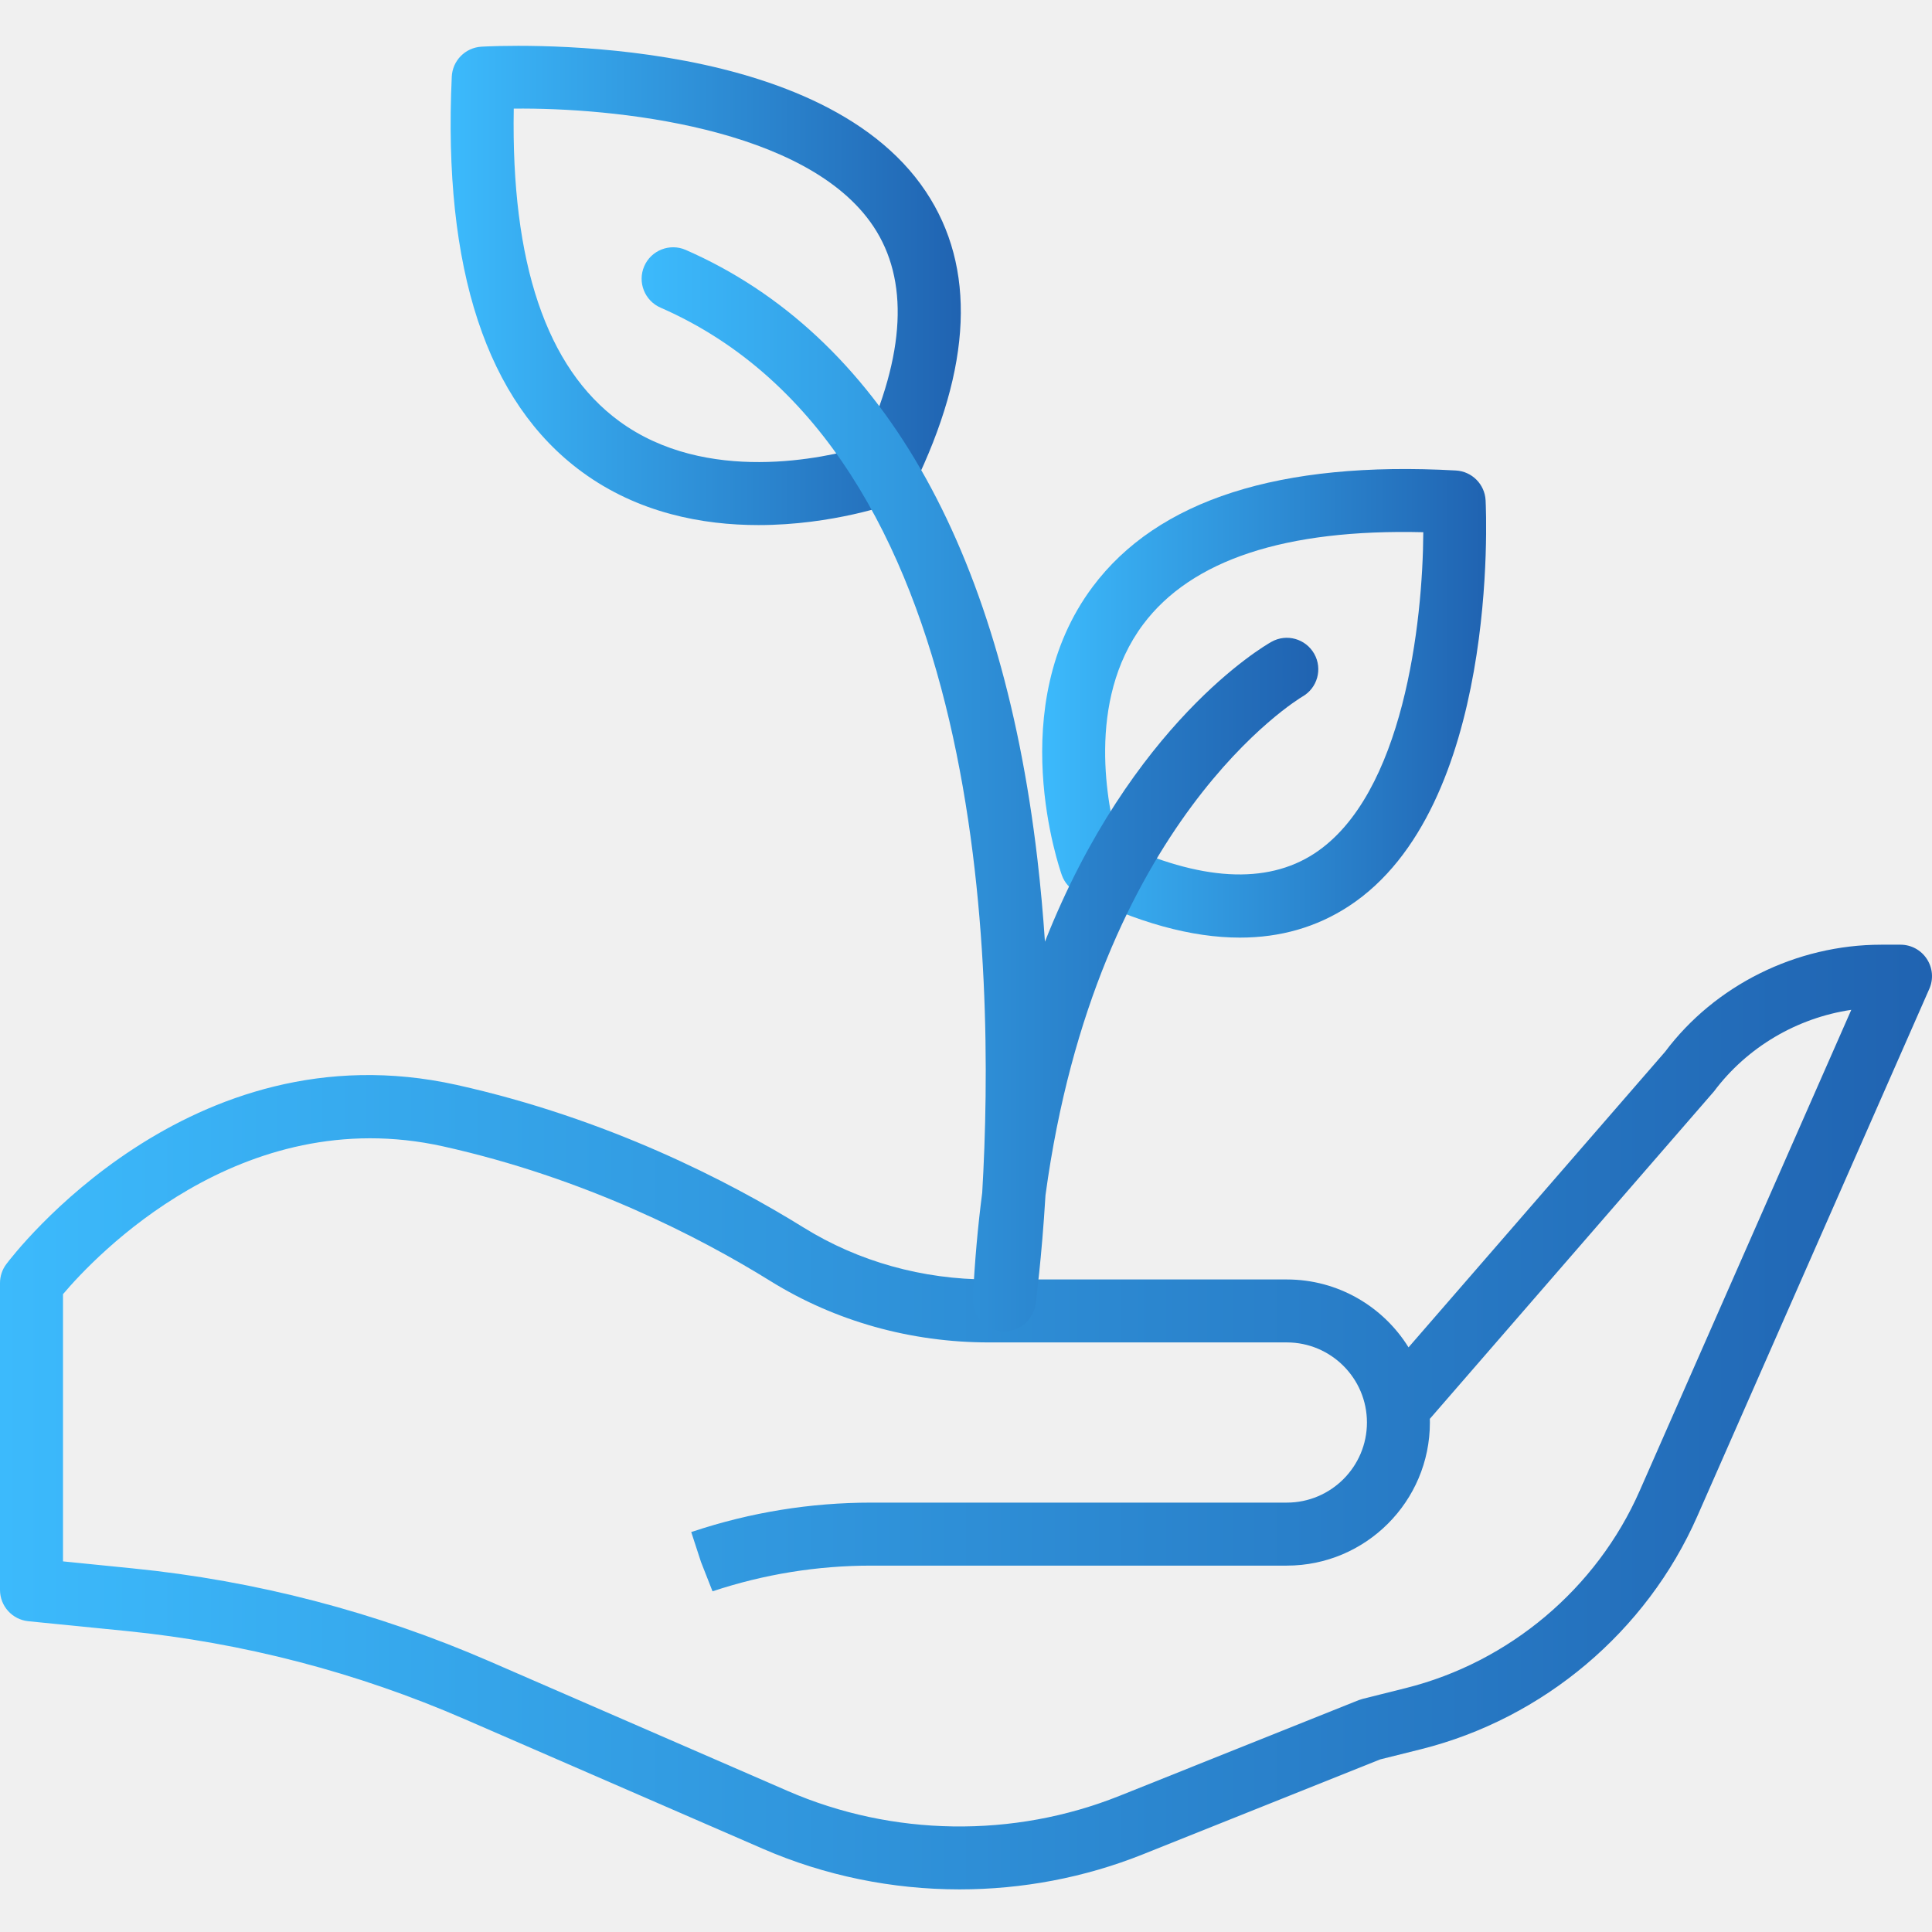
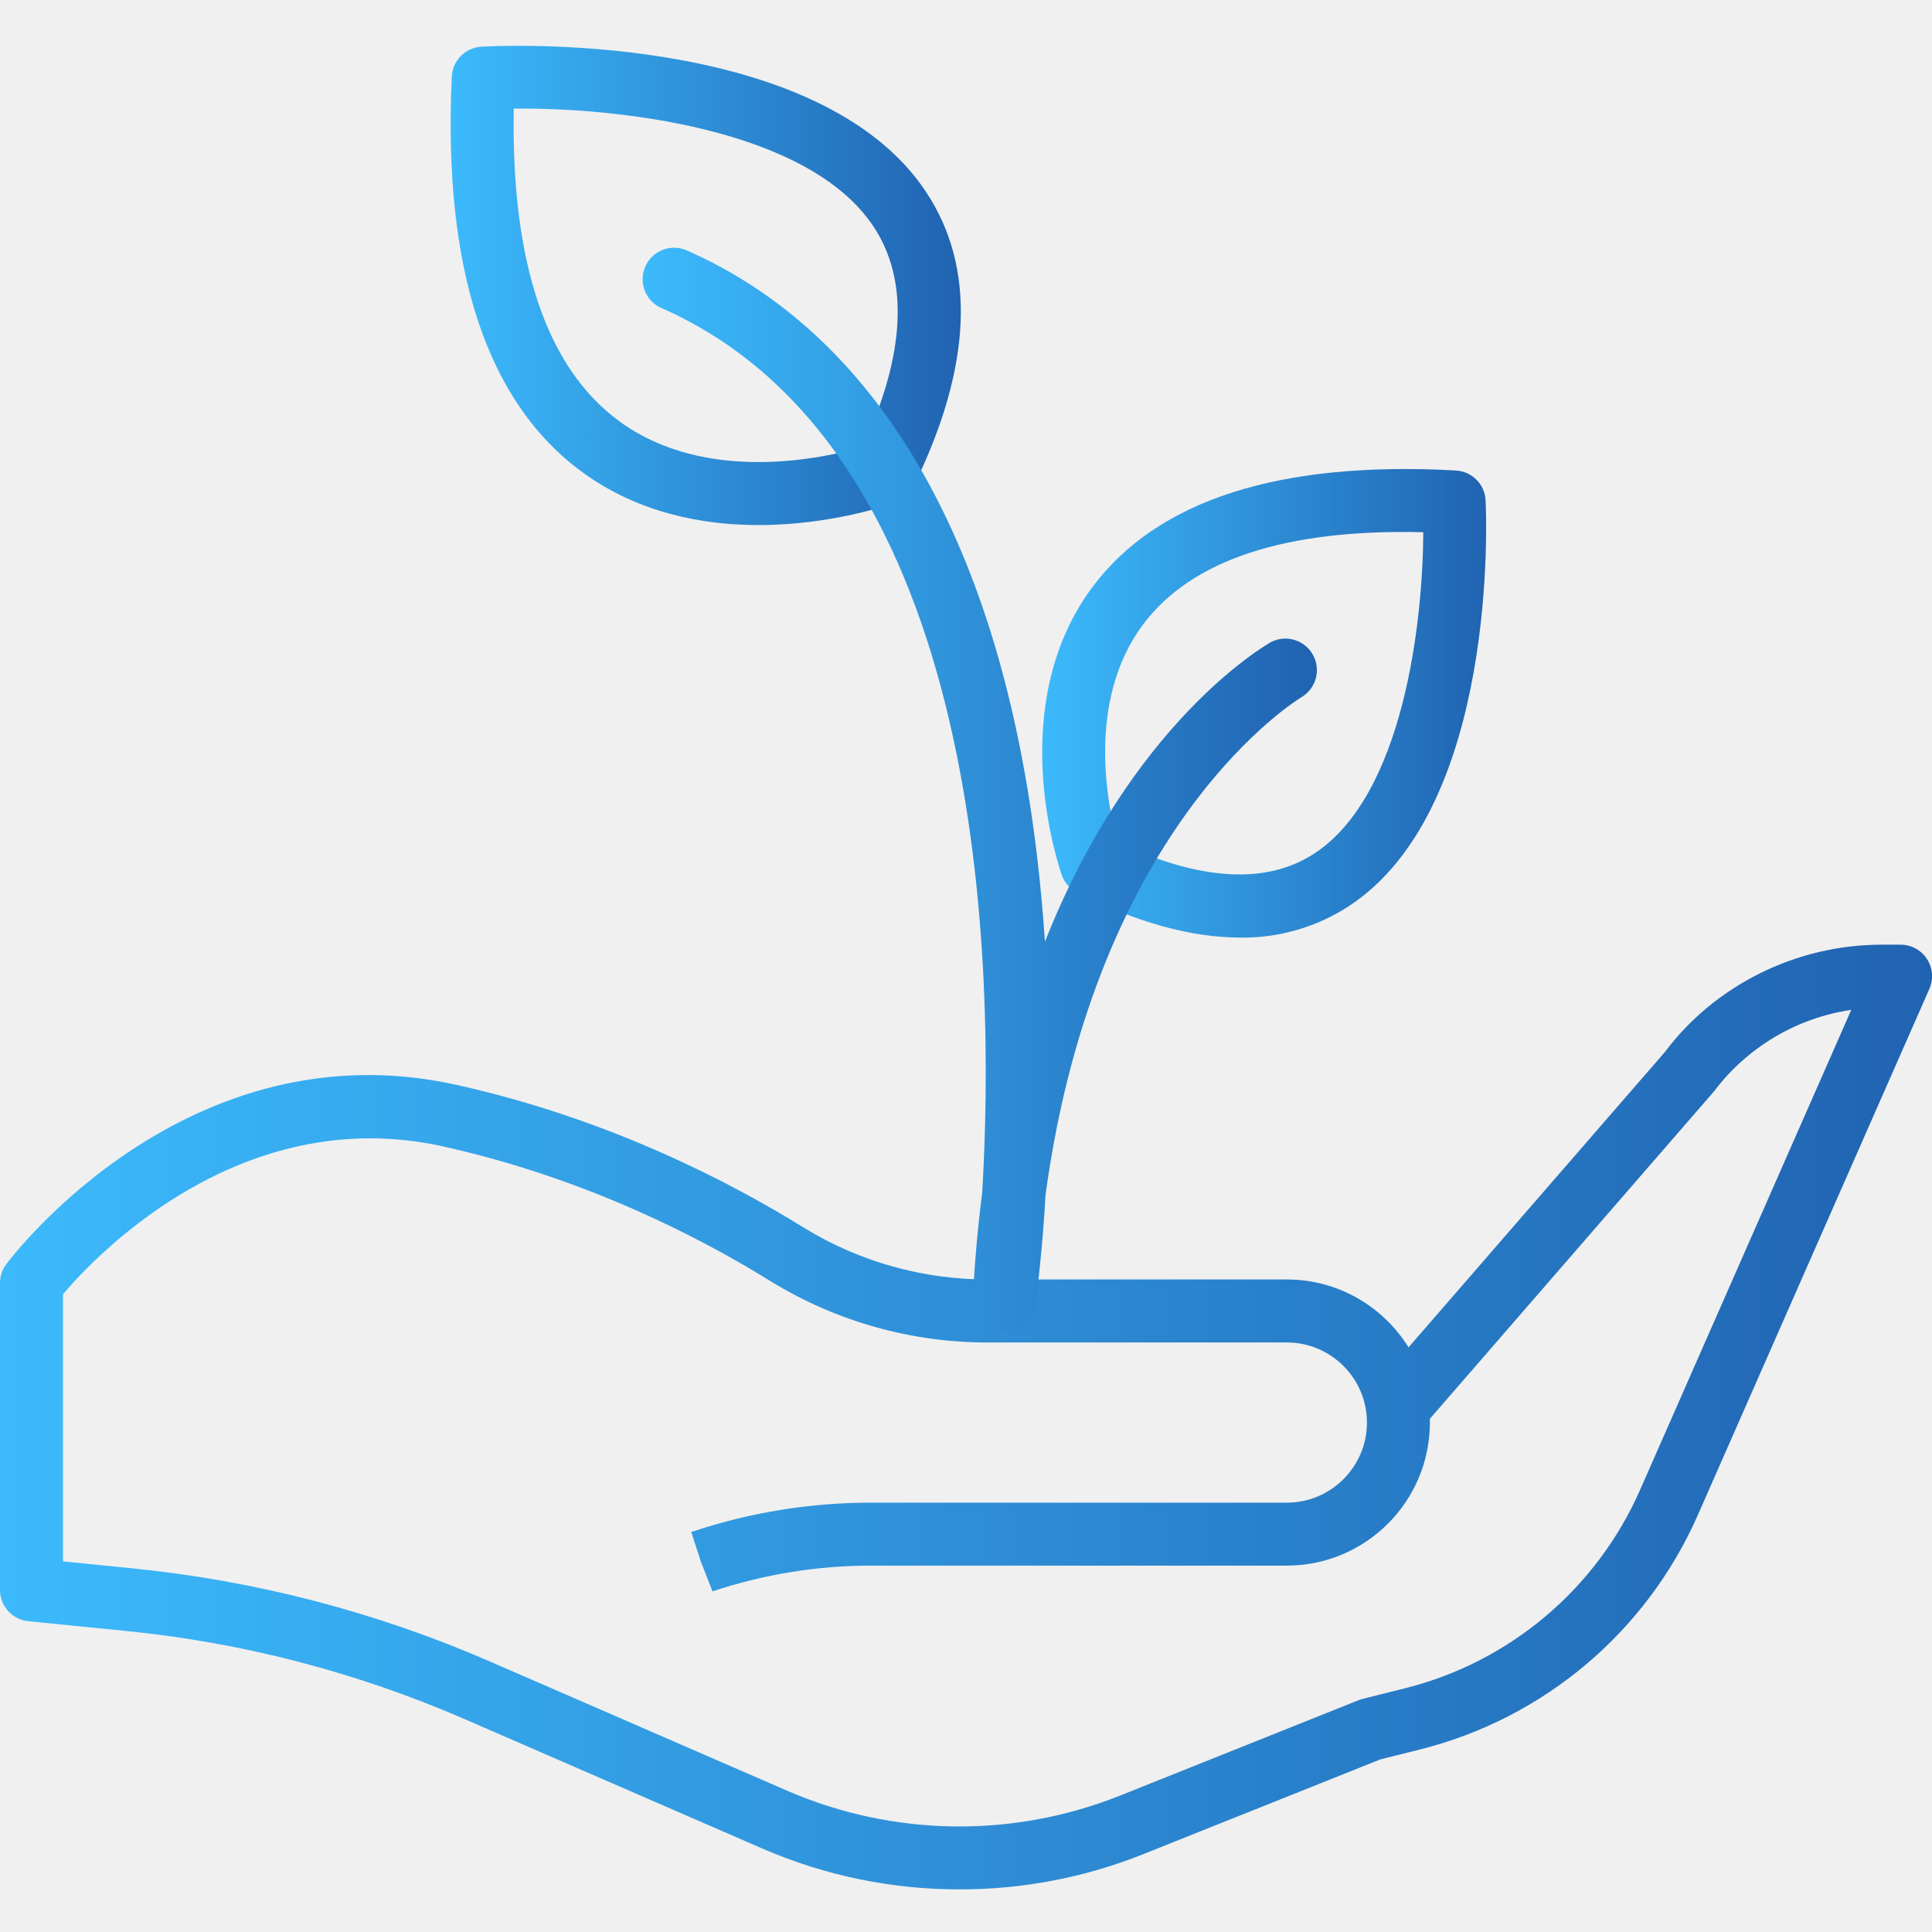
<svg xmlns="http://www.w3.org/2000/svg" width="36" height="36" viewBox="0 0 36 36" fill="none">
  <g clip-path="url(#clip0)">
-     <path d="M17.88 35.206C16.626 35.206 15.373 34.953 14.212 34.448L8.661 32.035C6.653 31.162 4.53 30.609 2.351 30.391L0.528 30.209C0.228 30.179 0 29.927 0 29.625V23.907C0 23.781 0.041 23.657 0.117 23.556C0.254 23.373 3.521 19.106 8.511 20.216C11.317 20.84 13.577 22.007 14.978 22.876C15.996 23.507 17.188 23.841 18.427 23.841H23.978C24.934 23.841 25.775 24.347 26.246 25.106L31.026 19.599C31.953 18.361 33.469 17.603 35.056 17.603H35.413C35.612 17.603 35.796 17.703 35.904 17.869C36.013 18.035 36.03 18.245 35.95 18.426L31.627 28.252C30.682 30.401 28.757 32.024 26.479 32.594L25.718 32.784L21.293 34.554C20.204 34.989 19.042 35.206 17.88 35.206ZM1.174 29.094L2.468 29.224C4.768 29.453 7.01 30.038 9.13 30.96L14.68 33.373C16.631 34.221 18.882 34.254 20.858 33.464L25.319 31.679C25.344 31.67 25.369 31.662 25.395 31.655L26.194 31.455C28.123 30.973 29.753 29.599 30.553 27.779L34.496 18.817C33.487 18.966 32.557 19.51 31.939 20.335L26.643 26.438C26.644 26.461 26.644 26.483 26.644 26.507C26.644 27.977 25.448 29.173 23.978 29.173H16.234C15.227 29.173 14.232 29.334 13.277 29.652L13.062 29.105L12.88 28.547L12.91 28.538C13.981 28.181 15.101 27.999 16.234 27.999H23.978C24.801 27.999 25.471 27.329 25.471 26.506C25.471 25.683 24.801 25.014 23.978 25.014H18.428C16.97 25.014 15.563 24.619 14.36 23.873C13.037 23.052 10.902 21.95 8.257 21.361C4.478 20.523 1.759 23.423 1.174 24.115V29.094H1.174Z" fill="url(#paint0_linear)" />
-     <path d="M23.104 17.471C22.202 17.471 21.19 17.192 20.076 16.635C19.942 16.567 19.837 16.45 19.786 16.308C19.741 16.181 18.693 13.165 20.359 10.935C21.57 9.314 23.846 8.584 27.129 8.767C27.428 8.784 27.667 9.024 27.682 9.324C27.694 9.557 27.936 15.055 25.132 16.886C24.535 17.276 23.858 17.471 23.104 17.471ZM20.825 15.694C22.366 16.416 23.598 16.487 24.491 15.904C26.153 14.818 26.513 11.595 26.521 9.917C23.949 9.854 22.198 10.434 21.299 11.637C20.229 13.07 20.644 15.041 20.825 15.694Z" fill="url(#paint1_linear)" />
-     <path d="M14.133 9.784C13.092 9.784 11.892 9.561 10.845 8.794C9.069 7.493 8.252 5.014 8.418 1.429C8.432 1.129 8.67 0.888 8.969 0.87C9.223 0.856 15.23 0.535 17.251 3.569C18.192 4.981 18.115 6.831 17.022 9.067C16.956 9.203 16.84 9.308 16.698 9.36C16.619 9.389 15.518 9.784 14.133 9.784ZM16.495 8.81H16.501H16.495ZM9.573 2.024C9.522 4.896 10.182 6.854 11.538 7.848C13.161 9.037 15.378 8.531 16.075 8.328C16.872 6.598 16.939 5.217 16.275 4.219C15.04 2.365 11.417 2.003 9.573 2.024Z" fill="url(#paint2_linear)" />
-     <path d="M18.714 24.807C18.696 24.807 18.677 24.806 18.659 24.805C18.346 24.775 18.112 24.505 18.128 24.191C18.163 23.501 18.221 22.846 18.302 22.226C18.546 18.075 18.42 8.406 12.307 5.732C12.011 5.602 11.875 5.256 12.005 4.959C12.134 4.663 12.481 4.527 12.778 4.657C16.38 6.233 18.646 10.157 19.33 16.004C19.391 16.528 19.437 17.044 19.471 17.547C21.081 13.479 23.544 12.042 23.691 11.96C23.973 11.8 24.33 11.902 24.489 12.183C24.648 12.465 24.548 12.822 24.267 12.981C24.205 13.018 20.429 15.284 19.481 22.273C19.409 23.469 19.304 24.231 19.295 24.301C19.254 24.594 19.004 24.807 18.714 24.807Z" fill="url(#paint3_linear)" />
+     <path d="M17.88 35.206a9.207 9.207 0 01-3.668-.758l-5.55-2.413a21.05 21.05 0 00-6.311-1.644l-1.823-.182A.586.586 0 010 29.625v-5.718c0-.126.041-.25.117-.351.137-.183 3.404-4.45 8.394-3.34 2.806.624 5.066 1.791 6.467 2.66a6.53 6.53 0 003.45.965h5.55c.956 0 1.797.506 2.268 1.265l4.78-5.507c.927-1.238 2.443-1.996 4.03-1.996h.357a.586.586 0 01.538.823l-4.324 9.826a7.703 7.703 0 01-5.148 4.342l-.76.19-4.426 1.77a9.203 9.203 0 01-3.413.652zM1.174 29.094l1.294.13c2.3.23 4.542.814 6.662 1.736l5.55 2.413a8.071 8.071 0 006.178.09l4.461-1.784a.593.593 0 01.076-.024l.8-.2a6.52 6.52 0 004.358-3.676l3.943-8.962a3.921 3.921 0 00-2.557 1.518l-5.296 6.103.001.069a2.669 2.669 0 01-2.666 2.666h-7.744a9.337 9.337 0 00-2.957.48l-.215-.548-.182-.558.03-.01A10.5 10.5 0 0116.234 28h7.744c.823 0 1.493-.67 1.493-1.493 0-.823-.67-1.492-1.493-1.492h-5.55a7.702 7.702 0 01-4.068-1.141c-1.323-.821-3.458-1.923-6.103-2.512-3.78-.838-6.498 2.062-7.083 2.754v4.979z" fill="url(#paint0_linear)" />
+     <path d="M23.104 17.47c-.902 0-1.914-.278-3.028-.835a.59.59 0 01-.29-.327c-.045-.127-1.093-3.143.573-5.373 1.21-1.62 3.487-2.35 6.77-2.168.3.017.538.257.553.557.012.233.254 5.731-2.55 7.562a3.626 3.626 0 01-2.028.585zm-2.28-1.776c1.542.722 2.774.793 3.666.21 1.663-1.086 2.023-4.31 2.031-5.987-2.572-.063-4.323.517-5.222 1.72-1.07 1.433-.655 3.404-.474 4.056z" fill="url(#paint1_linear)" />
+     <path d="M14.133 9.784c-1.04 0-2.24-.223-3.288-.99-1.776-1.301-2.593-3.78-2.427-7.365A.587.587 0 018.969.87c.254-.014 6.26-.335 8.282 2.699.941 1.412.864 3.262-.229 5.498a.586.586 0 01-.324.293c-.08.03-1.18.424-2.566.424zm2.362-.974h.006-.006zM9.573 2.024c-.051 2.872.61 4.83 1.965 5.824 1.623 1.189 3.84.683 4.537.48.797-1.73.864-3.111.2-4.109-1.235-1.854-4.858-2.216-6.702-2.195z" fill="url(#paint2_linear)" />
+     <path d="M18.714 24.807a.587.587 0 01-.586-.616c.035-.69.093-1.345.174-1.965.244-4.151.118-13.82-5.995-16.494a.587.587 0 01.47-1.075c3.603 1.576 5.869 5.5 6.553 11.347.061.524.107 1.04.141 1.543 1.61-4.068 4.073-5.505 4.22-5.587a.587.587 0 01.576 1.021c-.062.037-3.838 2.303-4.786 9.292a28.157 28.157 0 01-.186 2.028.586.586 0 01-.58.506z" fill="url(#paint3_linear)" />
  </g>
  <defs>
-     <linearGradient id="paint0_linear" x1="36" y1="26.405" x2="1.532e-07" y2="26.405" gradientUnits="userSpaceOnUse">
+     <linearGradient id="paint0_linear" x1="36" y1="26.405" x2="0" y2="26.405" gradientUnits="userSpaceOnUse">
      <stop stop-color="#2063B1" />
      <stop offset="1" stop-color="#3CBAFC" />
    </linearGradient>
    <linearGradient id="paint1_linear" x1="27.692" y1="13.105" x2="19.419" y2="13.105" gradientUnits="userSpaceOnUse">
      <stop stop-color="#2063B1" />
      <stop offset="1" stop-color="#3CBAFC" />
    </linearGradient>
    <linearGradient id="paint2_linear" x1="17.904" y1="5.319" x2="8.397" y2="5.319" gradientUnits="userSpaceOnUse">
      <stop stop-color="#2063B1" />
      <stop offset="1" stop-color="#3CBAFC" />
    </linearGradient>
    <linearGradient id="paint3_linear" x1="24.565" y1="14.708" x2="11.956" y2="14.708" gradientUnits="userSpaceOnUse">
      <stop stop-color="#2063B1" />
      <stop offset="1" stop-color="#3CBAFC" />
    </linearGradient>
    <clipPath id="clip0">
-       <rect width="36" height="36" fill="white" />
+       <path fill="#fff" d="M0 0h36v36H0z" />
    </clipPath>
  </defs>
</svg>
